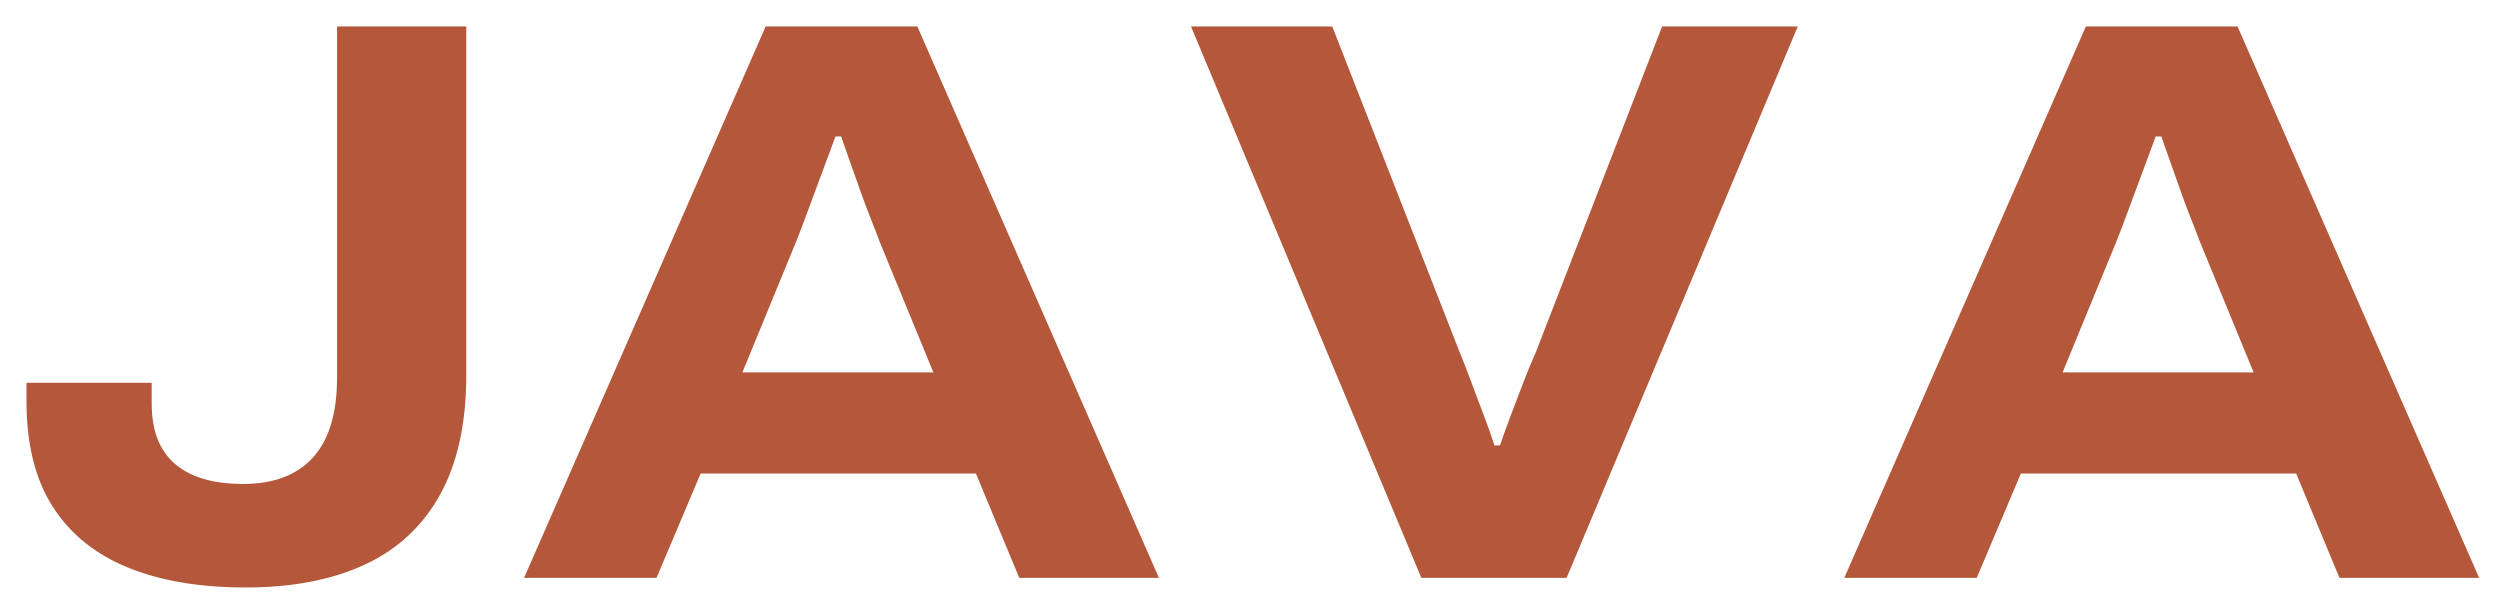
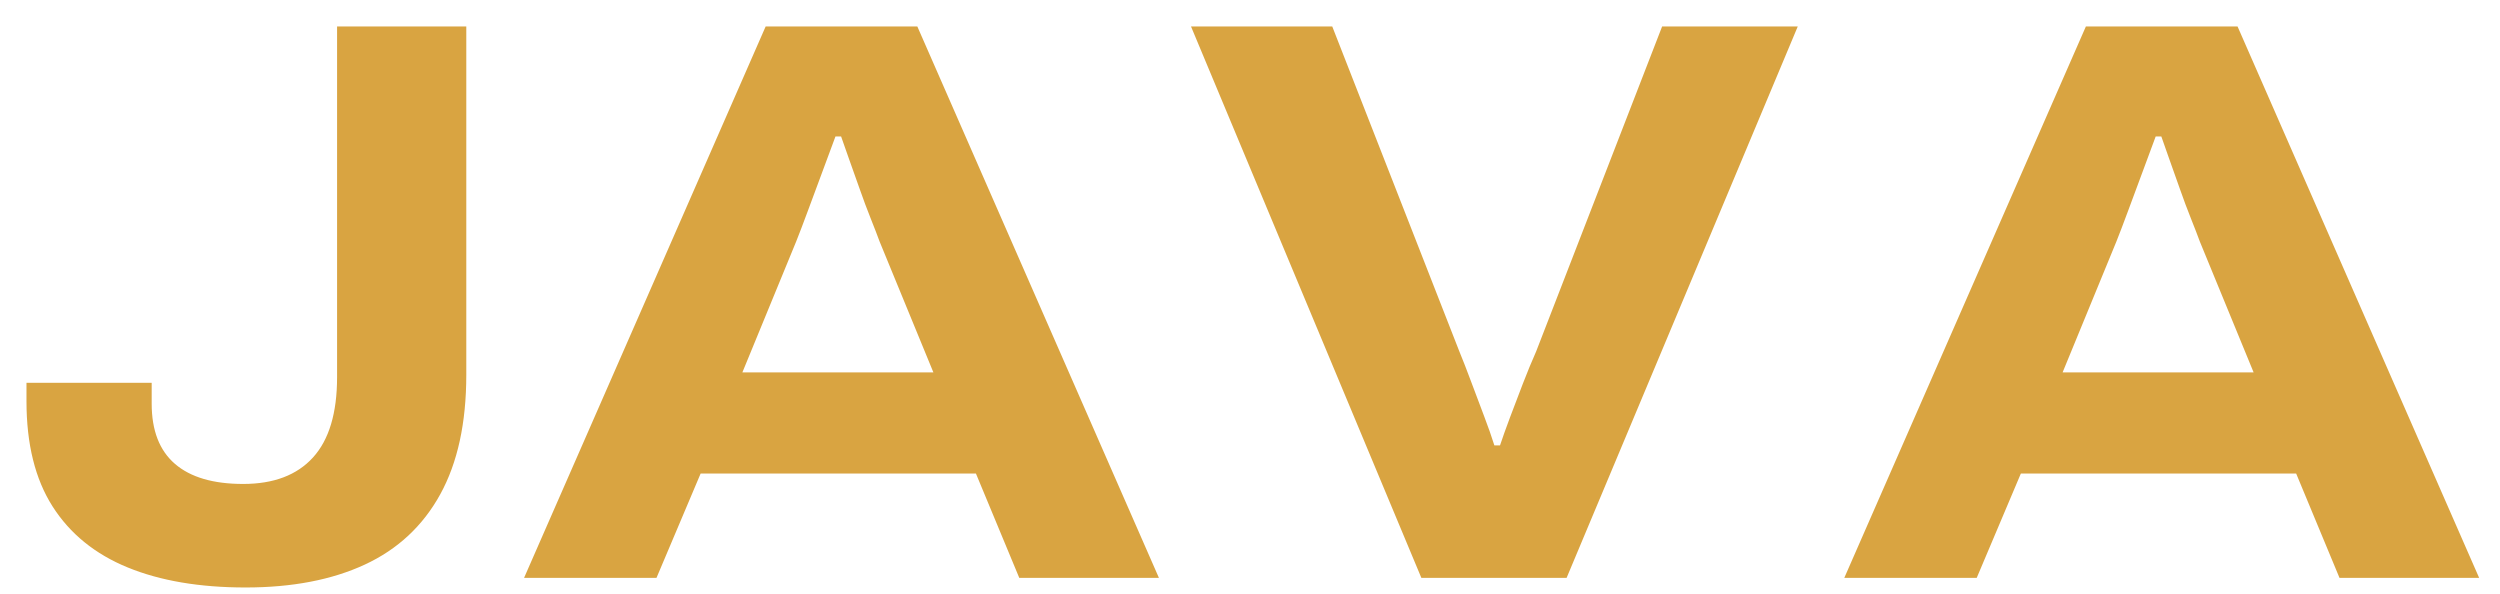
<svg xmlns="http://www.w3.org/2000/svg" viewBox="0 0 3115 740">
-   <g fill="#b4573a">
+   <g fill="#d9a441">
    <path transform="translate(0,720)" d="M306 12Q220 12 159 -13Q98 -38 65.5 -89Q33 -140 33 -220V-243H189V-217Q189 -167 218 -142Q247 -117 303 -117Q360 -117 390 -150Q420 -183 420 -250V-687H581V-253Q581 -163 548.5 -104Q516 -45 454.5 -16.5Q393 12 306 12Z" />
    <path transform="translate(640,720)" d="M13 0 314 -687H503L804 0H630L576 -130H233L178 0ZM285 -256H523L456 -419Q452 -430 445 -447.5Q438 -465 431 -485Q424 -505 417.5 -523Q411 -541 408 -550H401Q394 -531 384.5 -505.5Q375 -480 366.5 -457Q358 -434 352 -419Z" />
    <path transform="translate(1470,720)" d="M301 0 14 -687H190L348 -283Q355 -266 363 -244.5Q371 -223 379 -202Q387 -181 392 -165H399Q404 -180 411.5 -200Q419 -220 427.5 -242Q436 -264 444 -282L601 -687H770L482 0Z" />
    <path transform="translate(2285,720)" d="M13 0 314 -687H503L804 0H630L576 -130H233L178 0ZM285 -256H523L456 -419Q452 -430 445 -447.5Q438 -465 431 -485Q424 -505 417.5 -523Q411 -541 408 -550H401Q394 -531 384.5 -505.5Q375 -480 366.5 -457Q358 -434 352 -419Z" />
  </g>
</svg>
